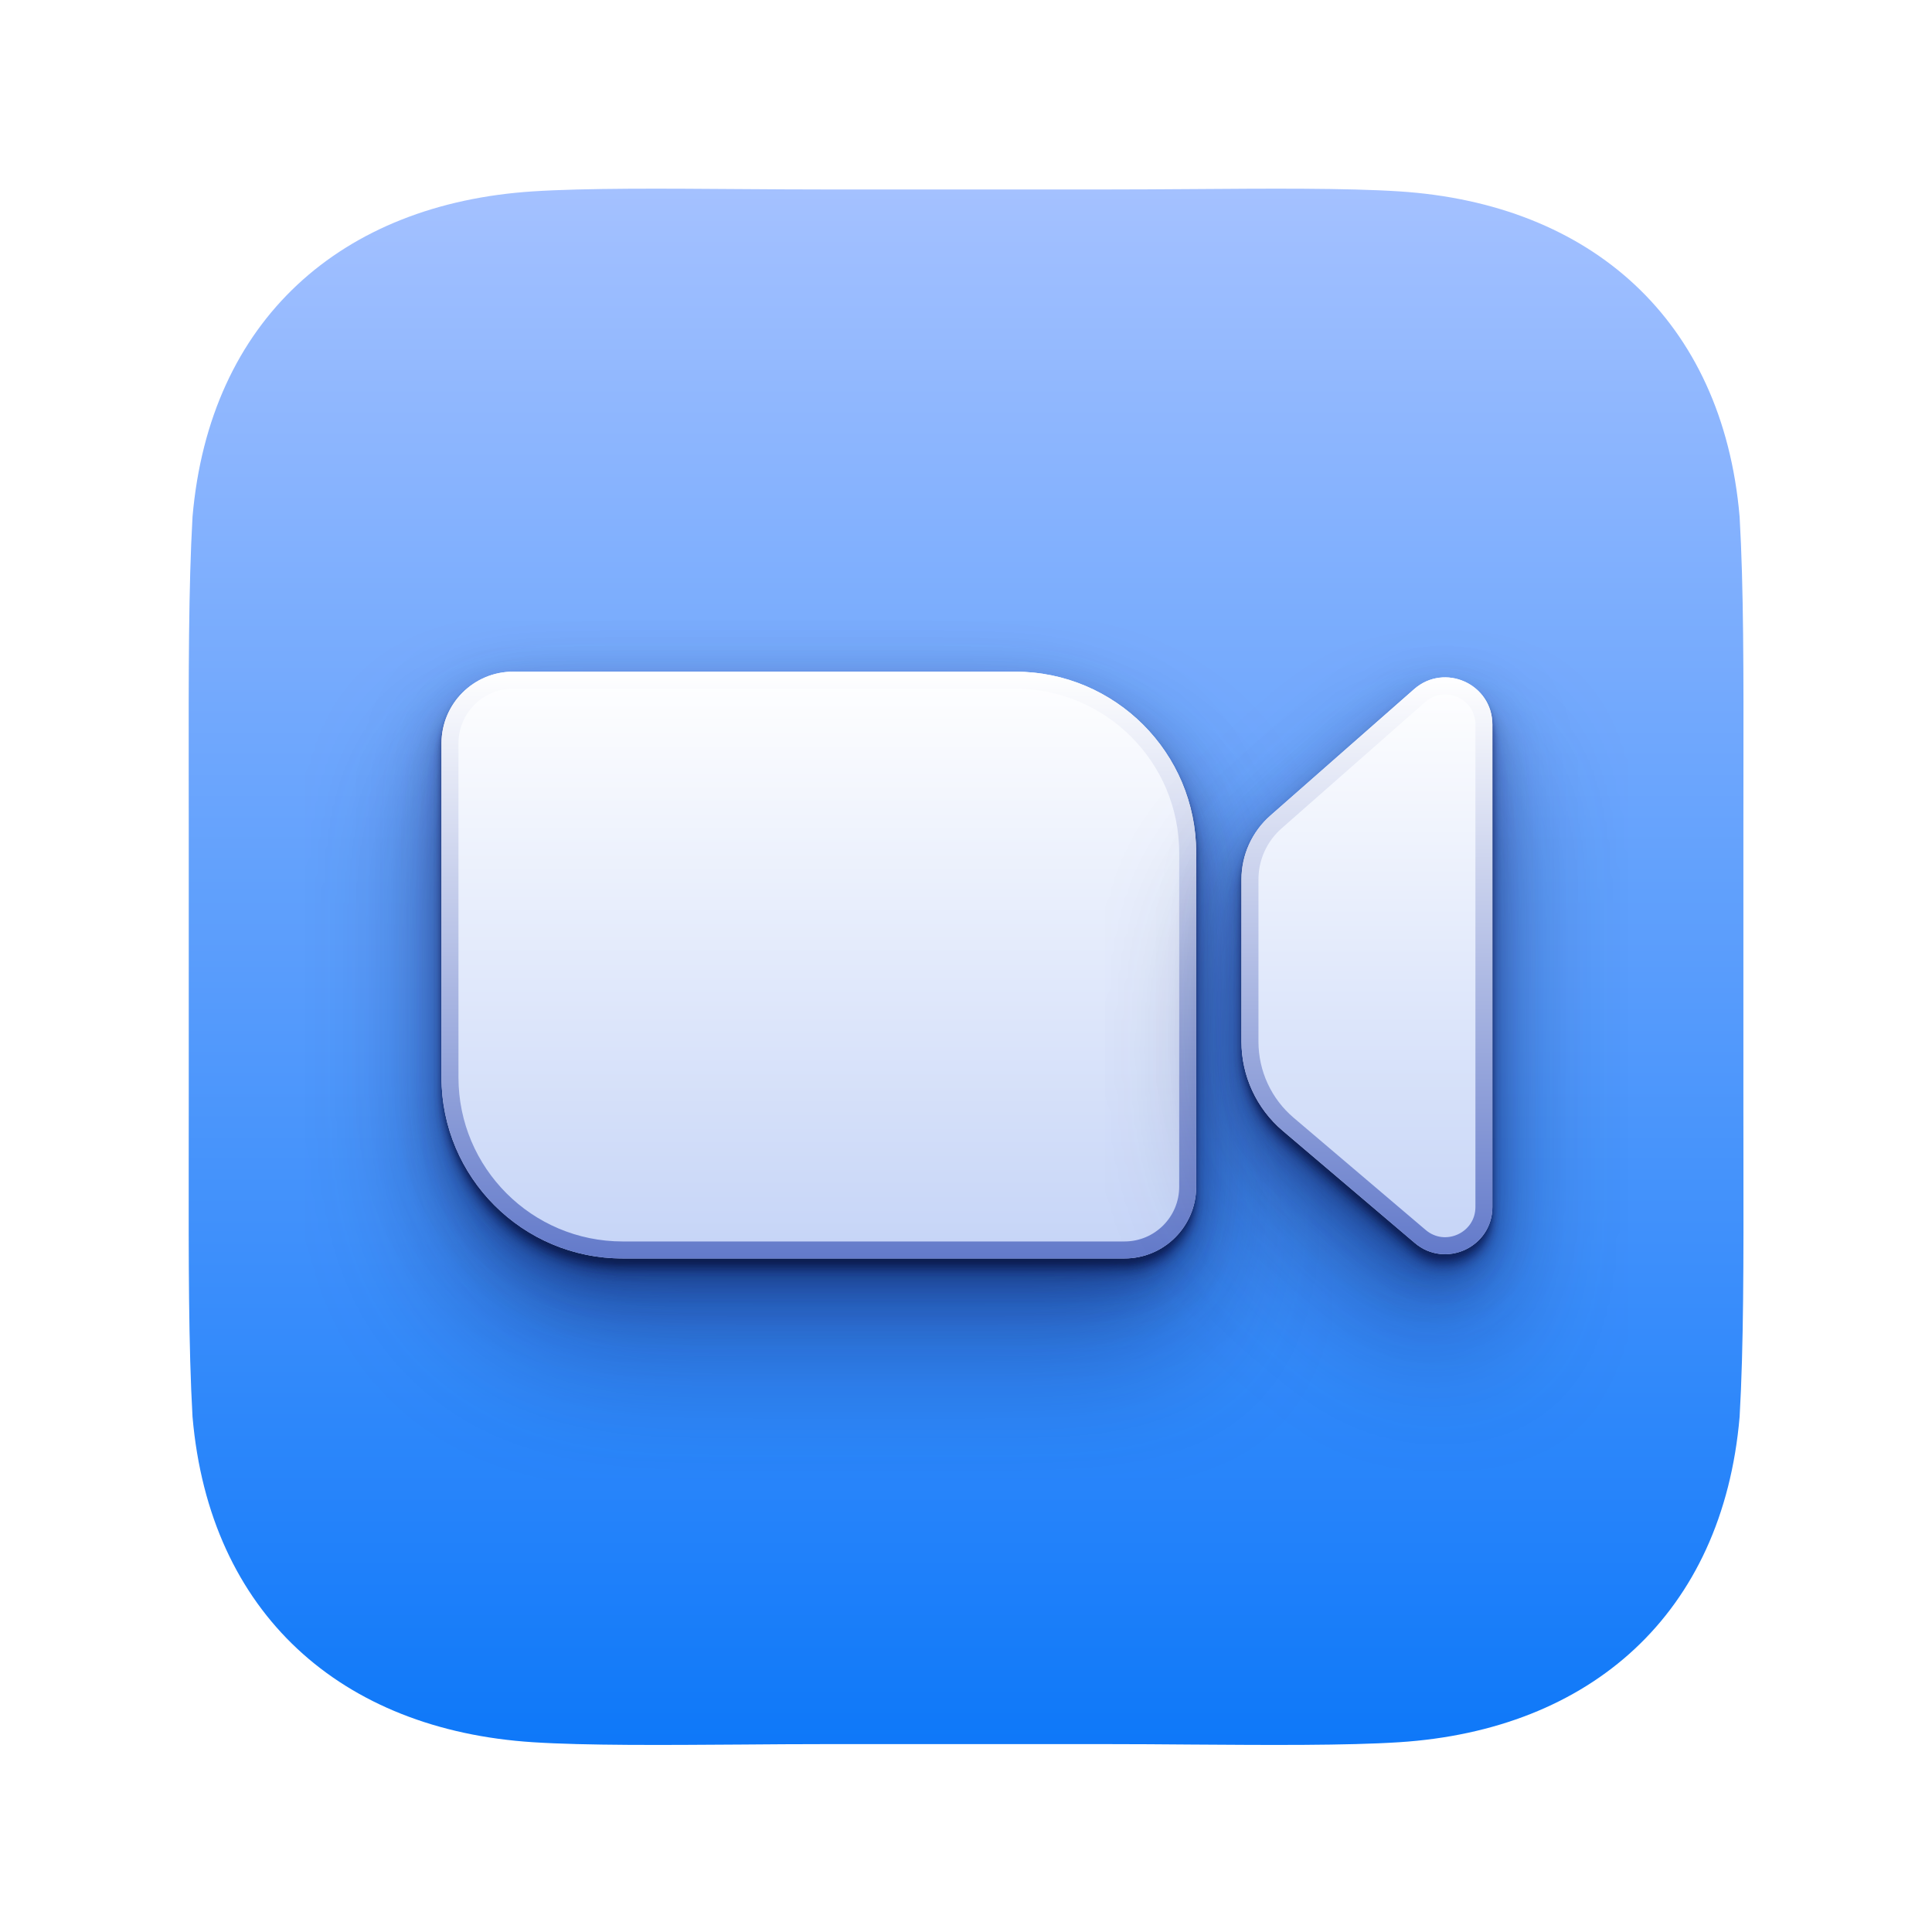
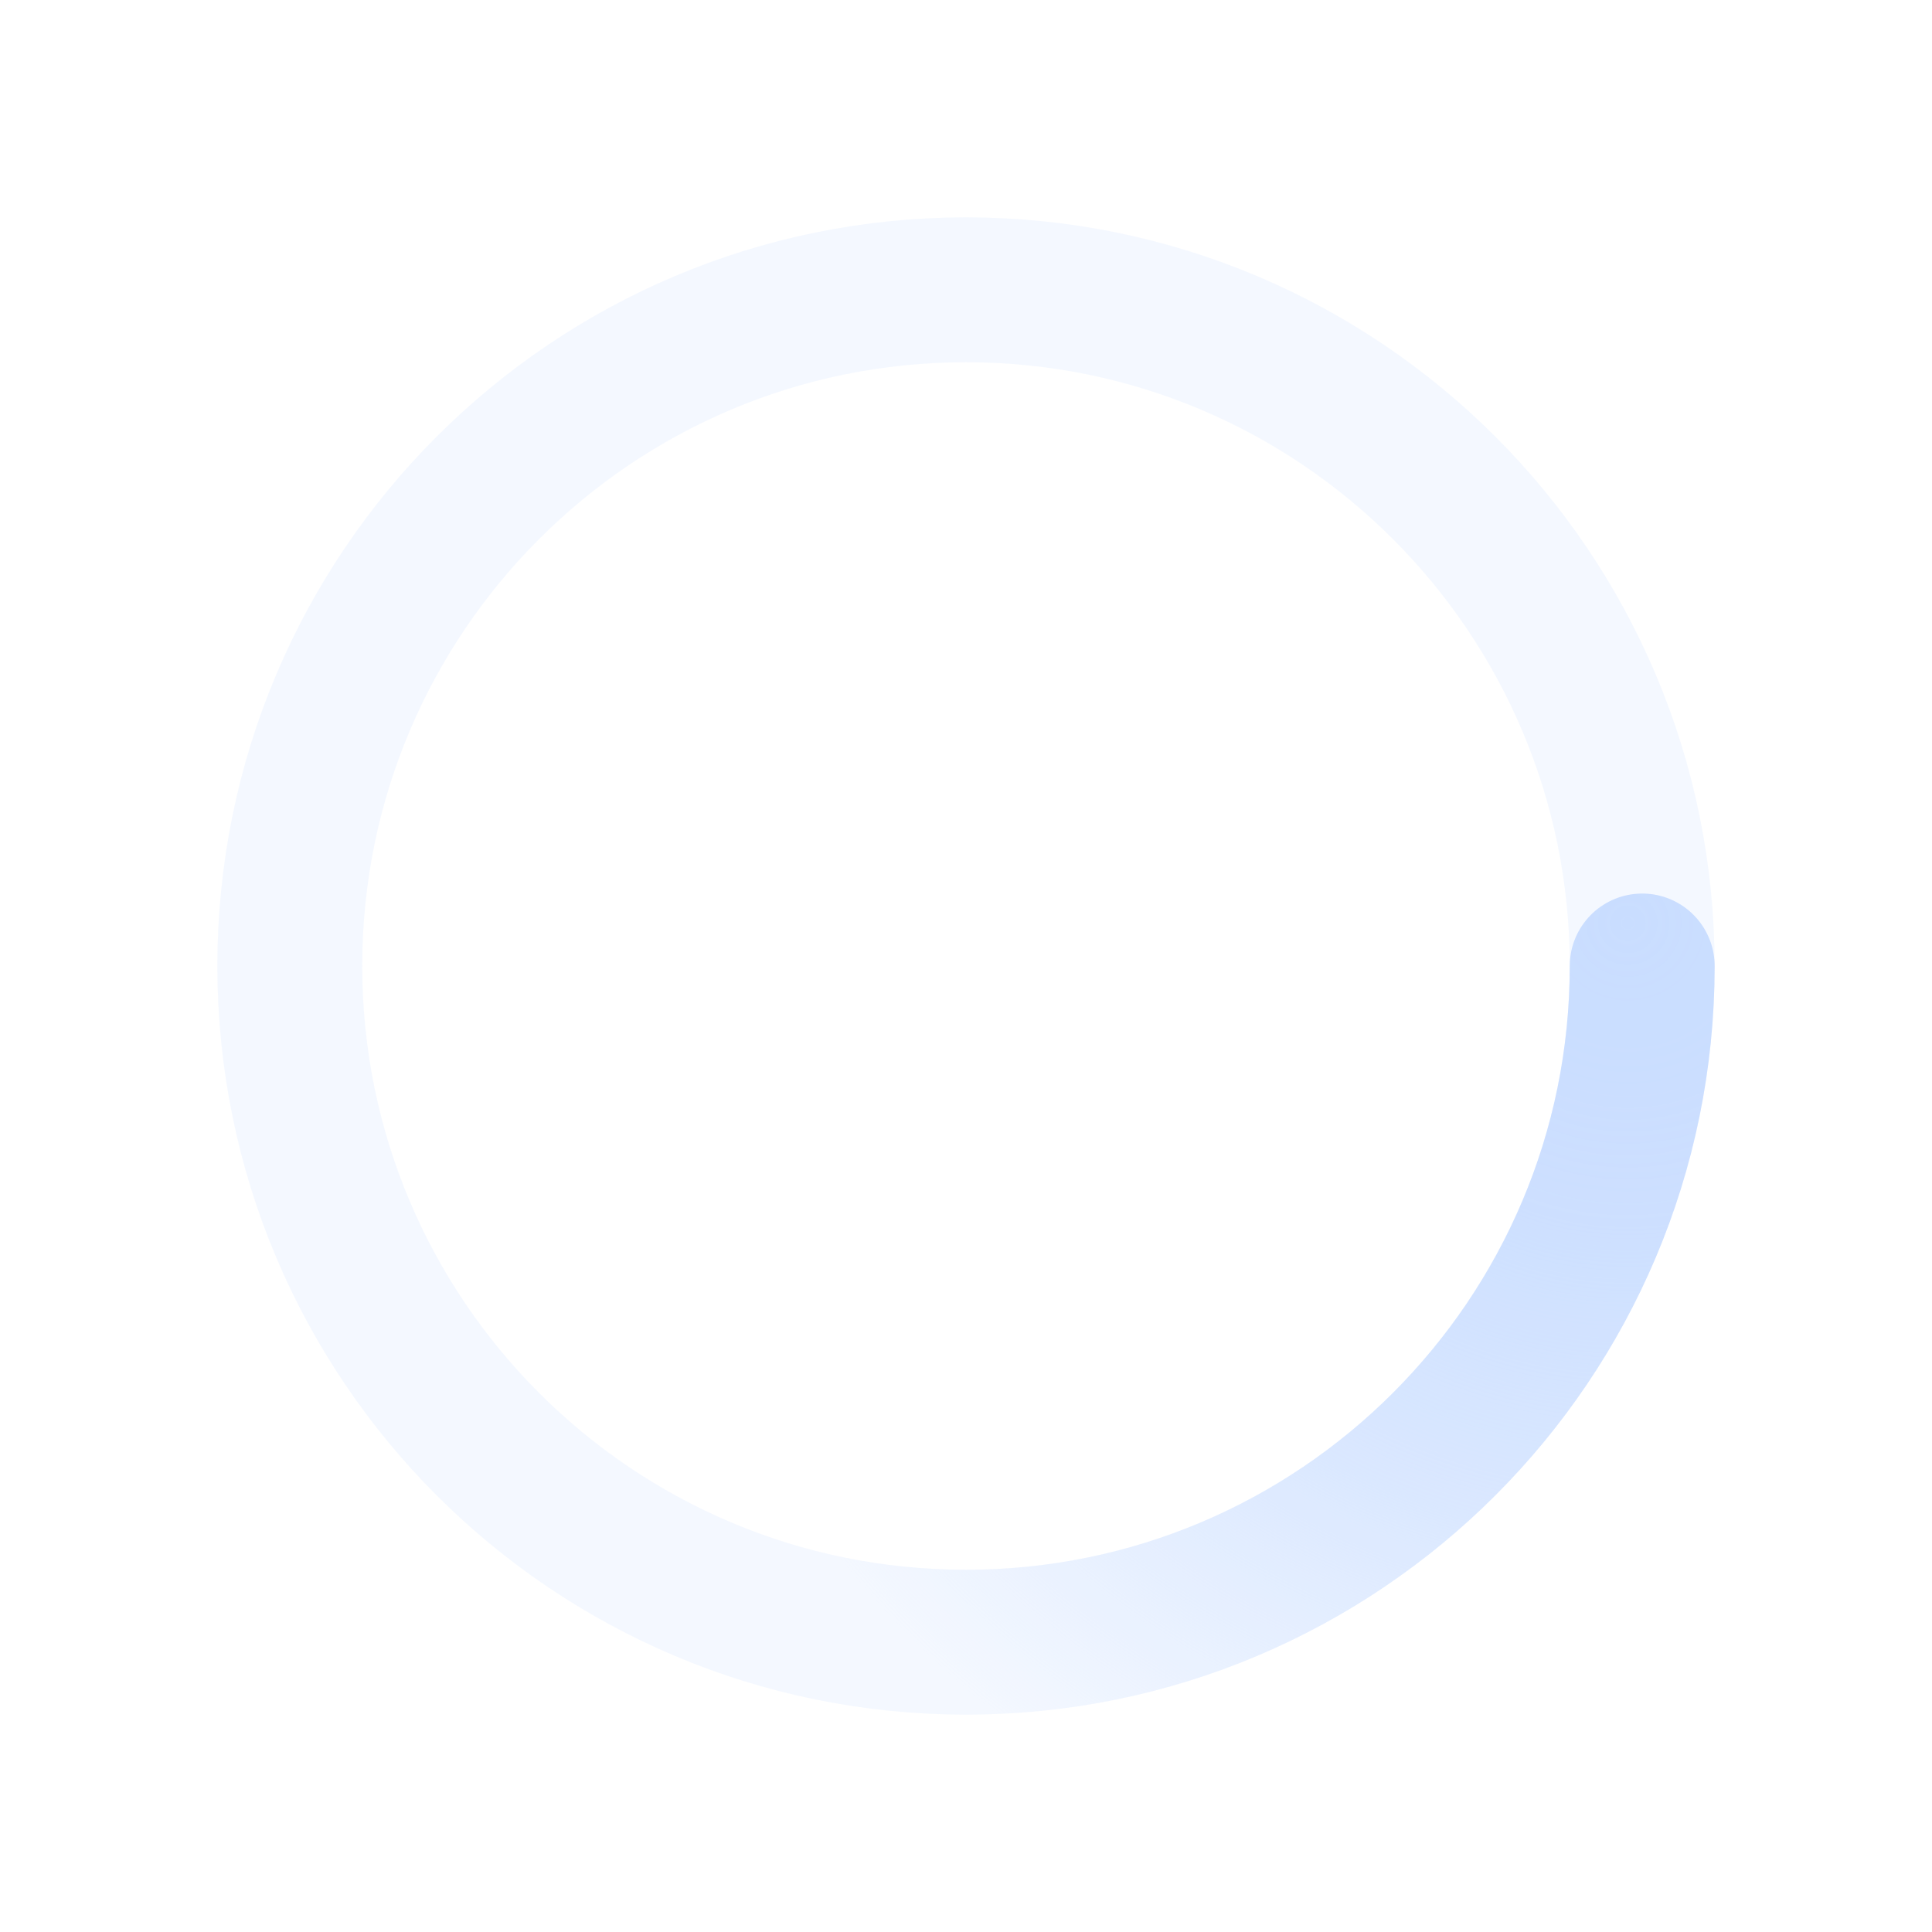
- <svg xmlns="http://www.w3.org/2000/svg" width="40" height="40" viewBox="0 0 40 40" fill="none">
-   <path d="M15.342 3.915C15.939 3.919 16.535 3.923 17.105 3.923H22.898C23.468 3.923 24.064 3.919 24.661 3.915C26.268 3.903 27.877 3.892 28.966 3.962C32.931 4.216 35.666 6.618 36.017 10.7C36.101 12.167 36.099 13.934 36.096 16.018V16.019C36.096 16.376 36.095 16.743 36.095 17.12V22.913C36.095 23.29 36.096 23.657 36.096 24.015C36.099 26.099 36.101 27.866 36.017 29.333C35.666 33.415 32.931 35.817 28.966 36.071C27.877 36.141 26.268 36.13 24.661 36.119C24.064 36.114 23.468 36.11 22.898 36.11H17.105C16.535 36.11 15.939 36.114 15.342 36.119C13.735 36.13 12.126 36.141 11.037 36.071C7.072 35.817 4.338 33.415 3.986 29.333C3.903 27.866 3.905 26.099 3.907 24.015V24.015C3.907 23.657 3.908 23.29 3.908 22.913V17.12C3.908 16.743 3.907 16.376 3.907 16.019V16.018C3.905 13.934 3.903 12.167 3.986 10.7C4.338 6.618 7.072 4.216 11.037 3.962C12.126 3.892 13.735 3.903 15.342 3.915Z" fill="url(#paint0_linear_2753_16477)" />
-   <g filter="url(#filter0_dddddd_2753_16477)">
-     <path d="M9.141 15.391C9.141 14.571 9.805 13.906 10.625 13.906H21.016C23.087 13.906 24.766 15.585 24.766 17.656V24.57C24.766 25.39 24.101 26.055 23.281 26.055H12.891C10.82 26.055 9.141 24.376 9.141 22.305V15.391Z" fill="url(#paint1_linear_2753_16477)" />
-     <path d="M9.316 15.391C9.316 14.668 9.902 14.082 10.625 14.082H21.016C22.99 14.082 24.59 15.682 24.59 17.656V24.57C24.59 25.293 24.004 25.879 23.281 25.879H12.891C10.917 25.879 9.316 24.279 9.316 22.305V15.391Z" stroke="url(#paint2_linear_2753_16477)" stroke-width="0.352" />
-   </g>
-   <g filter="url(#filter1_dddddd_2753_16477)">
-     <path d="M25.703 18.207C25.703 17.702 25.921 17.221 26.3 16.887L29.277 14.269C29.908 13.714 30.898 14.162 30.898 15.002V24.989C30.898 25.821 29.924 26.272 29.29 25.733L26.557 23.411C26.015 22.951 25.703 22.276 25.703 21.566V18.207Z" fill="url(#paint3_linear_2753_16477)" />
-     <path d="M25.879 18.207C25.879 17.753 26.075 17.32 26.416 17.02L29.393 14.401C29.91 13.946 30.723 14.313 30.723 15.002V24.989C30.723 25.671 29.924 26.041 29.403 25.599L26.671 23.277C26.168 22.851 25.879 22.225 25.879 21.566V18.207Z" stroke="url(#paint4_linear_2753_16477)" stroke-width="0.352" />
-   </g>
-   <defs>
-     <filter id="filter0_dddddd_2753_16477" x="6.328" y="12.852" width="21.25" height="17.773" filterUnits="userSpaceOnUse" color-interpolation-filters="sRGB">
-       <feFlood flood-opacity="0" result="BackgroundImageFix" />
-       <feColorMatrix in="SourceAlpha" type="matrix" values="0 0 0 0 0 0 0 0 0 0 0 0 0 0 0 0 0 0 127 0" result="hardAlpha" />
-       <feOffset dy="0.096" />
-       <feGaussianBlur stdDeviation="0.036" />
-       <feColorMatrix type="matrix" values="0 0 0 0 0.051 0 0 0 0 0.122 0 0 0 0 0.396 0 0 0 0.19 0" />
-       <feBlend mode="multiply" in2="BackgroundImageFix" result="effect1_dropShadow_2753_16477" />
-       <feColorMatrix in="SourceAlpha" type="matrix" values="0 0 0 0 0 0 0 0 0 0 0 0 0 0 0 0 0 0 127 0" result="hardAlpha" />
-       <feOffset dy="0.189" />
-       <feGaussianBlur stdDeviation="0.079" />
-       <feColorMatrix type="matrix" values="0 0 0 0 0.051 0 0 0 0 0.122 0 0 0 0 0.396 0 0 0 0.369 0" />
-       <feBlend mode="multiply" in2="effect1_dropShadow_2753_16477" result="effect2_dropShadow_2753_16477" />
-       <feColorMatrix in="SourceAlpha" type="matrix" values="0 0 0 0 0 0 0 0 0 0 0 0 0 0 0 0 0 0 127 0" result="hardAlpha" />
-       <feOffset dy="0.291" />
-       <feGaussianBlur stdDeviation="0.135" />
-       <feColorMatrix type="matrix" values="0 0 0 0 0.051 0 0 0 0 0.122 0 0 0 0 0.396 0 0 0 0.3 0" />
-       <feBlend mode="multiply" in2="effect2_dropShadow_2753_16477" result="effect3_dropShadow_2753_16477" />
-       <feColorMatrix in="SourceAlpha" type="matrix" values="0 0 0 0 0 0 0 0 0 0 0 0 0 0 0 0 0 0 127 0" result="hardAlpha" />
-       <feOffset dy="0.427" />
-       <feGaussianBlur stdDeviation="0.43" />
-       <feColorMatrix type="matrix" values="0 0 0 0 0.051 0 0 0 0 0.122 0 0 0 0 0.396 0 0 0 0.3 0" />
-       <feBlend mode="multiply" in2="effect3_dropShadow_2753_16477" result="effect4_dropShadow_2753_16477" />
-       <feColorMatrix in="SourceAlpha" type="matrix" values="0 0 0 0 0 0 0 0 0 0 0 0 0 0 0 0 0 0 127 0" result="hardAlpha" />
-       <feOffset dy="0.665" />
-       <feGaussianBlur stdDeviation="0.799" />
-       <feColorMatrix type="matrix" values="0 0 0 0 0.051 0 0 0 0 0.122 0 0 0 0 0.396 0 0 0 0.29 0" />
-       <feBlend mode="overlay" in2="effect4_dropShadow_2753_16477" result="effect5_dropShadow_2753_16477" />
-       <feColorMatrix in="SourceAlpha" type="matrix" values="0 0 0 0 0 0 0 0 0 0 0 0 0 0 0 0 0 0 127 0" result="hardAlpha" />
-       <feOffset dy="1.758" />
-       <feGaussianBlur stdDeviation="1.406" />
-       <feColorMatrix type="matrix" values="0 0 0 0 0.051 0 0 0 0 0.122 0 0 0 0 0.396 0 0 0 0.45 0" />
-       <feBlend mode="multiply" in2="effect5_dropShadow_2753_16477" result="effect6_dropShadow_2753_16477" />
-       <feBlend mode="normal" in="SourceGraphic" in2="effect6_dropShadow_2753_16477" result="shape" />
-     </filter>
-     <filter id="filter1_dddddd_2753_16477" x="22.891" y="12.969" width="10.82" height="17.569" filterUnits="userSpaceOnUse" color-interpolation-filters="sRGB">
-       <feFlood flood-opacity="0" result="BackgroundImageFix" />
-       <feColorMatrix in="SourceAlpha" type="matrix" values="0 0 0 0 0 0 0 0 0 0 0 0 0 0 0 0 0 0 127 0" result="hardAlpha" />
-       <feOffset dy="0.096" />
-       <feGaussianBlur stdDeviation="0.036" />
-       <feColorMatrix type="matrix" values="0 0 0 0 0.051 0 0 0 0 0.122 0 0 0 0 0.396 0 0 0 0.19 0" />
-       <feBlend mode="multiply" in2="BackgroundImageFix" result="effect1_dropShadow_2753_16477" />
-       <feColorMatrix in="SourceAlpha" type="matrix" values="0 0 0 0 0 0 0 0 0 0 0 0 0 0 0 0 0 0 127 0" result="hardAlpha" />
-       <feOffset dy="0.189" />
-       <feGaussianBlur stdDeviation="0.079" />
-       <feColorMatrix type="matrix" values="0 0 0 0 0.051 0 0 0 0 0.122 0 0 0 0 0.396 0 0 0 0.369 0" />
-       <feBlend mode="multiply" in2="effect1_dropShadow_2753_16477" result="effect2_dropShadow_2753_16477" />
-       <feColorMatrix in="SourceAlpha" type="matrix" values="0 0 0 0 0 0 0 0 0 0 0 0 0 0 0 0 0 0 127 0" result="hardAlpha" />
-       <feOffset dy="0.291" />
-       <feGaussianBlur stdDeviation="0.135" />
-       <feColorMatrix type="matrix" values="0 0 0 0 0.051 0 0 0 0 0.122 0 0 0 0 0.396 0 0 0 0.3 0" />
-       <feBlend mode="multiply" in2="effect2_dropShadow_2753_16477" result="effect3_dropShadow_2753_16477" />
-       <feColorMatrix in="SourceAlpha" type="matrix" values="0 0 0 0 0 0 0 0 0 0 0 0 0 0 0 0 0 0 127 0" result="hardAlpha" />
-       <feOffset dy="0.427" />
-       <feGaussianBlur stdDeviation="0.43" />
-       <feColorMatrix type="matrix" values="0 0 0 0 0.051 0 0 0 0 0.122 0 0 0 0 0.396 0 0 0 0.3 0" />
-       <feBlend mode="multiply" in2="effect3_dropShadow_2753_16477" result="effect4_dropShadow_2753_16477" />
-       <feColorMatrix in="SourceAlpha" type="matrix" values="0 0 0 0 0 0 0 0 0 0 0 0 0 0 0 0 0 0 127 0" result="hardAlpha" />
-       <feOffset dy="0.665" />
-       <feGaussianBlur stdDeviation="0.799" />
-       <feColorMatrix type="matrix" values="0 0 0 0 0.051 0 0 0 0 0.122 0 0 0 0 0.396 0 0 0 0.29 0" />
-       <feBlend mode="overlay" in2="effect4_dropShadow_2753_16477" result="effect5_dropShadow_2753_16477" />
-       <feColorMatrix in="SourceAlpha" type="matrix" values="0 0 0 0 0 0 0 0 0 0 0 0 0 0 0 0 0 0 127 0" result="hardAlpha" />
-       <feOffset dy="1.758" />
-       <feGaussianBlur stdDeviation="1.406" />
-       <feColorMatrix type="matrix" values="0 0 0 0 0.051 0 0 0 0 0.122 0 0 0 0 0.396 0 0 0 0.45 0" />
-       <feBlend mode="multiply" in2="effect5_dropShadow_2753_16477" result="effect6_dropShadow_2753_16477" />
-       <feBlend mode="normal" in="SourceGraphic" in2="effect6_dropShadow_2753_16477" result="shape" />
-     </filter>
-     <linearGradient id="paint0_linear_2753_16477" x1="20.002" y1="3.906" x2="20.002" y2="36.127" gradientUnits="userSpaceOnUse">
-       <stop stop-color="#A4C1FF" />
-       <stop offset="1" stop-color="#0E78F9" />
-     </linearGradient>
-     <linearGradient id="paint1_linear_2753_16477" x1="16.953" y1="13.906" x2="16.953" y2="26.055" gradientUnits="userSpaceOnUse">
-       <stop stop-color="white" />
-       <stop offset="1" stop-color="#C5D4F7" />
-     </linearGradient>
-     <linearGradient id="paint2_linear_2753_16477" x1="16.953" y1="13.906" x2="16.953" y2="26.055" gradientUnits="userSpaceOnUse">
-       <stop stop-color="white" />
-       <stop offset="1" stop-color="#637ACA" />
-     </linearGradient>
-     <linearGradient id="paint3_linear_2753_16477" x1="28.301" y1="14.023" x2="28.301" y2="25.967" gradientUnits="userSpaceOnUse">
-       <stop stop-color="white" />
-       <stop offset="1" stop-color="#C5D4F7" />
-     </linearGradient>
-     <linearGradient id="paint4_linear_2753_16477" x1="28.301" y1="14.023" x2="28.301" y2="25.967" gradientUnits="userSpaceOnUse">
-       <stop stop-color="white" />
-       <stop offset="1" stop-color="#637ACA" />
-     </linearGradient>
-   </defs>
+ <svg xmlns="http://www.w3.org/2000/svg" viewBox="0 0 200 200">
+   <radialGradient id="a10" cx=".66" fx=".66" cy=".312" fy=".312" gradientTransform="scale(1.5)">
+     <stop offset="0" stop-color="#C9DDFF" />
+     <stop offset=".3" stop-color="#C9DDFF" stop-opacity=".9" />
+     <stop offset=".6" stop-color="#C9DDFF" stop-opacity=".6" />
+     <stop offset=".8" stop-color="#C9DDFF" stop-opacity=".3" />
+     <stop offset="1" stop-color="#C9DDFF" stop-opacity="0" />
+   </radialGradient>
+   <circle transform-origin="center" fill="none" stroke="url(#a10)" stroke-width="15" stroke-linecap="round" stroke-dasharray="200 1000" stroke-dashoffset="0" cx="100" cy="100" r="70">
+     <animateTransform type="rotate" attributeName="transform" calcMode="spline" dur="2" values="360;0" keyTimes="0;1" keySplines="0 0 1 1" repeatCount="indefinite" />
+   </circle>
+   <circle transform-origin="center" fill="none" opacity=".2" stroke="#C9DDFF" stroke-width="15" stroke-linecap="round" cx="100" cy="100" r="70" />
</svg>
